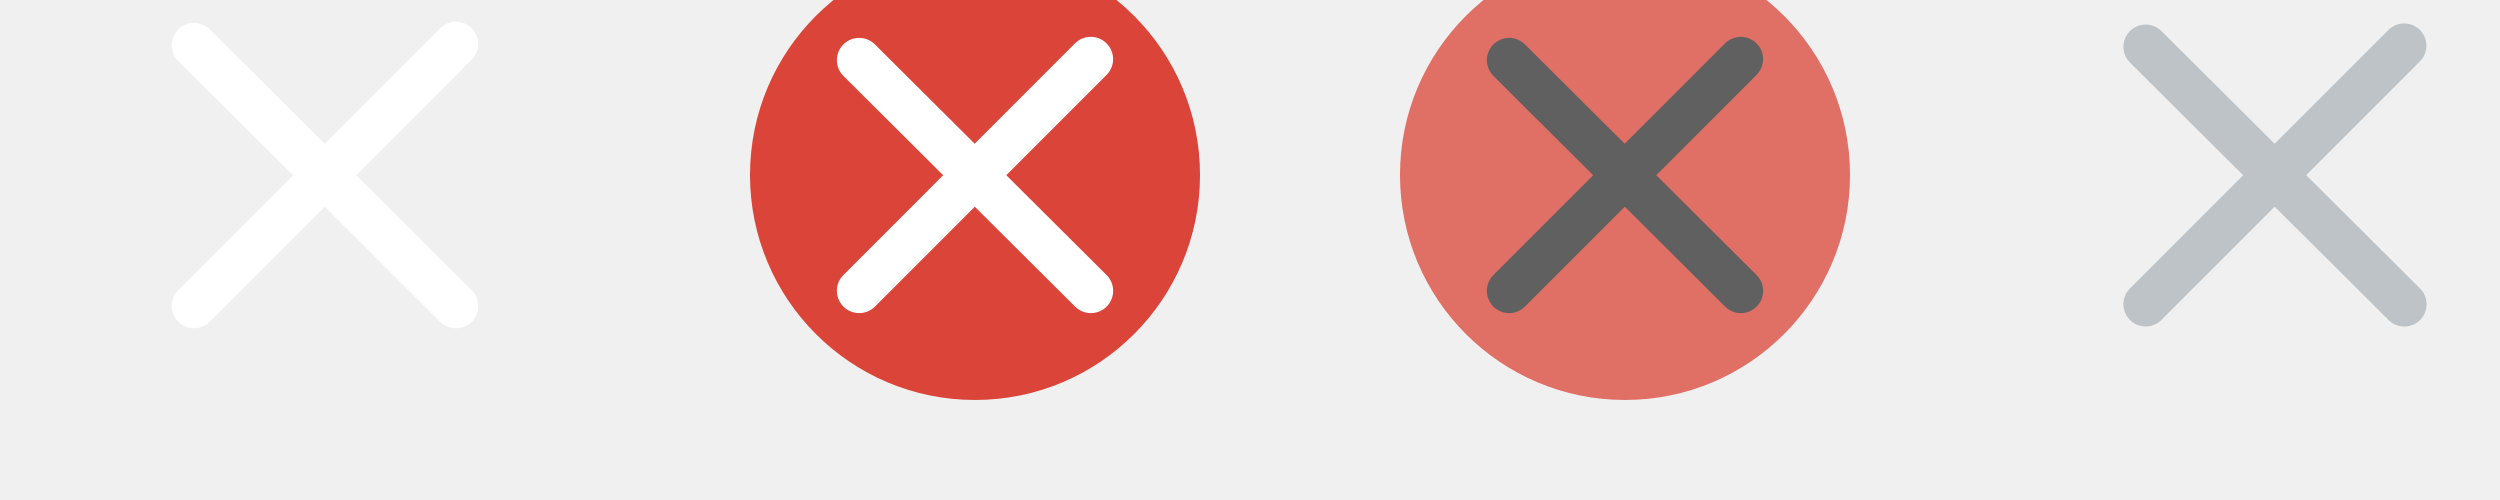
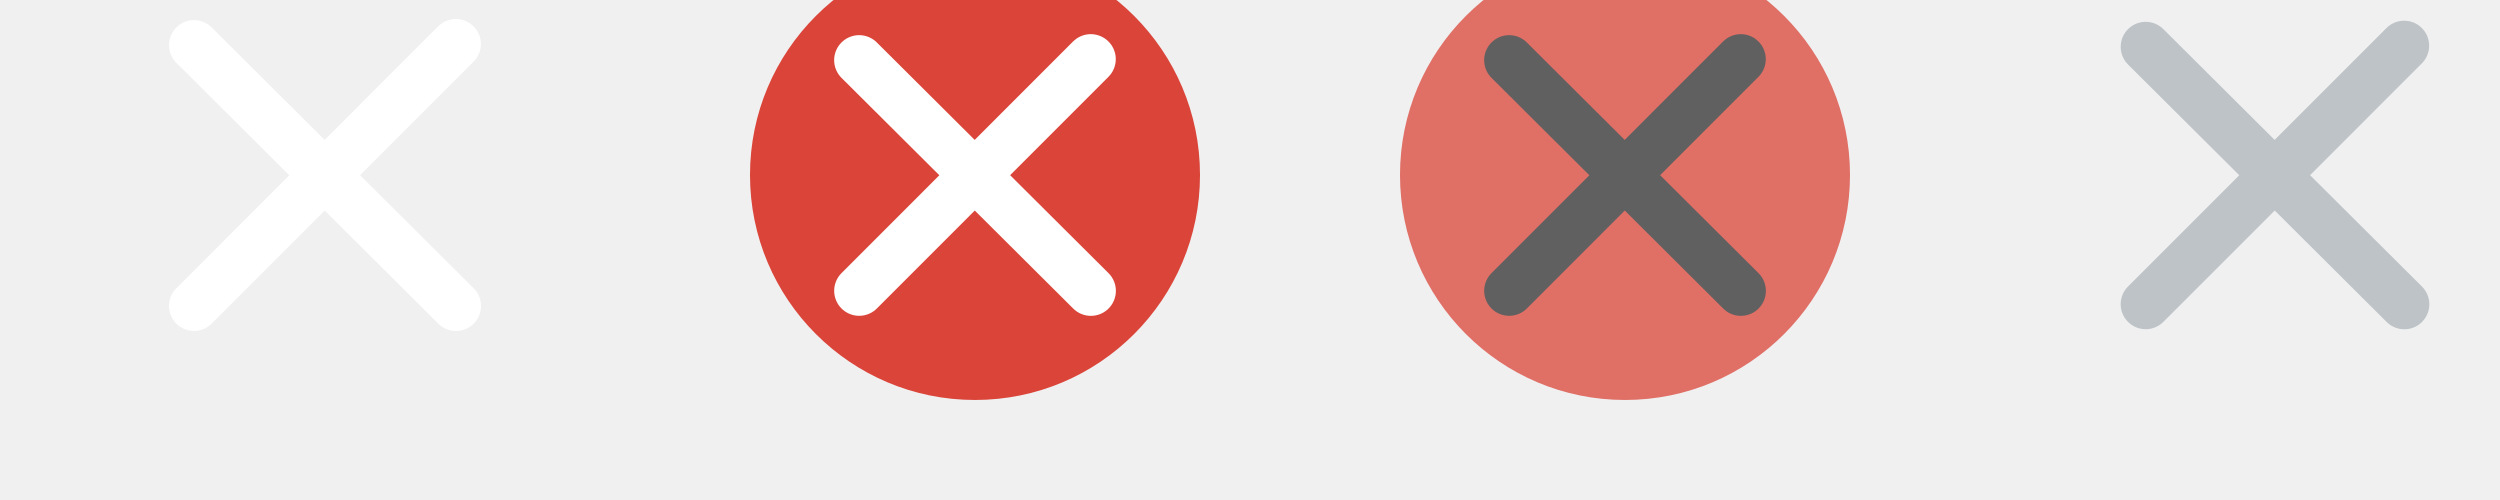
<svg xmlns="http://www.w3.org/2000/svg" width="100" height="20" version="1.0">
  <g id="active-center" stroke="#fff">
    <rect x="-0" y="-6.001" width="26" height="26" opacity="0" stroke-width="1.3" />
-     <g fill="none" stroke-linecap="round">
-       <path d="m7.76 1.805 10.48 10.434" stroke-width="1.782" />
-       <path d="m18.235 1.76-10.475 10.477" stroke-width="1.785" />
+     <g fill="none" stroke-linecap="round" stroke-width="2">
+       <path d="m7.76 1.805 10.48 10.434" />
+       <path d="M 18.235,1.76 7.76,12.237" />
    </g>
  </g>
  <g id="pressed-center">
    <rect x="52" y="-6.001" width="26" height="26" opacity="0" stroke-width="1.3" />
    <path d="m74 6.999a9 9 0 1 1-18 0 9 9 0 1 1 18 0z" fill="#db4439" fill-opacity=".749" stroke-width=".968" />
-     <g fill="none" stroke="#606060" stroke-linecap="round">
-       <path d="m60.366 2.406 9.269 9.228" stroke-width="1.782" />
-       <path d="m69.631 2.366-9.264 9.266" stroke-width="1.785" />
+     <g fill="none" stroke="#606060" stroke-linecap="round" stroke-width="2">
+       <path d="m60.366 2.406 9.269 9.228" />
+       <path d="m69.631 2.366-9.264 9.266" />
    </g>
  </g>
  <g id="inactive-center">
    <rect x="78" y="-6.001" width="26" height="26" opacity="0" stroke-width=".853" />
-     <g fill="none" stroke="#bdc3c7" stroke-linecap="round" stroke-width="1.782">
+     <g fill="none" stroke="#bdc3c7" stroke-linecap="round" stroke-width="2">
      <path d="m85.828 1.873 10.345 10.298" />
      <path d="m96.166 1.828-10.339 10.34" />
    </g>
  </g>
  <g id="pressed-inactive-center">
    <rect x="130" y="-6.001" width="26" height="26" opacity="0" stroke-width="1.3" />
    <path d="m152 6.999a9 9 0 1 1-18 0 9 9 0 1 1 18 0z" fill="#db4439" fill-opacity=".749" stroke-width=".968" />
-     <g transform="translate(78)" fill="none" stroke="#606060" stroke-linecap="round">
-       <path d="m60.366 2.406 9.269 9.228" stroke-width="1.782" />
-       <path d="m69.631 2.366-9.264 9.266" stroke-width="1.785" />
+     <g transform="translate(78)" fill="none" stroke="#606060" stroke-linecap="round" stroke-width="2">
+       <path d="m60.366 2.406 9.269 9.228" />
+       <path d="m69.631 2.366-9.264 9.266" />
    </g>
  </g>
  <g id="hover-center">
    <rect x="26" y="-6.001" width="26" height="26" opacity="0" stroke-width="1.3" />
    <path d="m48 6.999a9 9 0 1 1-18 0 9 9 0 1 1 18 0z" fill="#db4439" stroke-width=".968" />
-     <g fill="none" stroke="#fff" stroke-linecap="round">
-       <path d="m34.366 2.406 9.269 9.228" stroke-width="1.782" />
-       <path d="m43.631 2.366-9.264 9.266" stroke-width="1.785" />
+     <g fill="none" stroke="#fff" stroke-linecap="round" stroke-width="2">
+       <path d="m34.366 2.406 9.269 9.228" />
+       <path d="m43.631 2.366-9.264 9.266" />
    </g>
  </g>
  <g id="hover-inactive-center">
    <rect x="104" y="-6.001" width="26" height="26" opacity="0" stroke-width="1.3" />
    <path d="m126 6.999a9 9 0 1 1-18 0 9 9 0 1 1 18 0z" fill="#db4439" stroke-width=".968" />
-     <g fill="none" stroke="#eff0f1" stroke-linecap="round">
-       <path d="m112.42 2.455 9.171 9.13" stroke-width="1.782" />
-       <path d="m121.58 2.416-9.166 9.168" stroke-width="1.785" />
+     <g fill="none" stroke="#eff0f1" stroke-linecap="round" stroke-width="2">
+       <path d="m112.42 2.455 9.171 9.13" />
+       <path d="m121.58 2.416-9.166 9.168" />
    </g>
  </g>
</svg>
